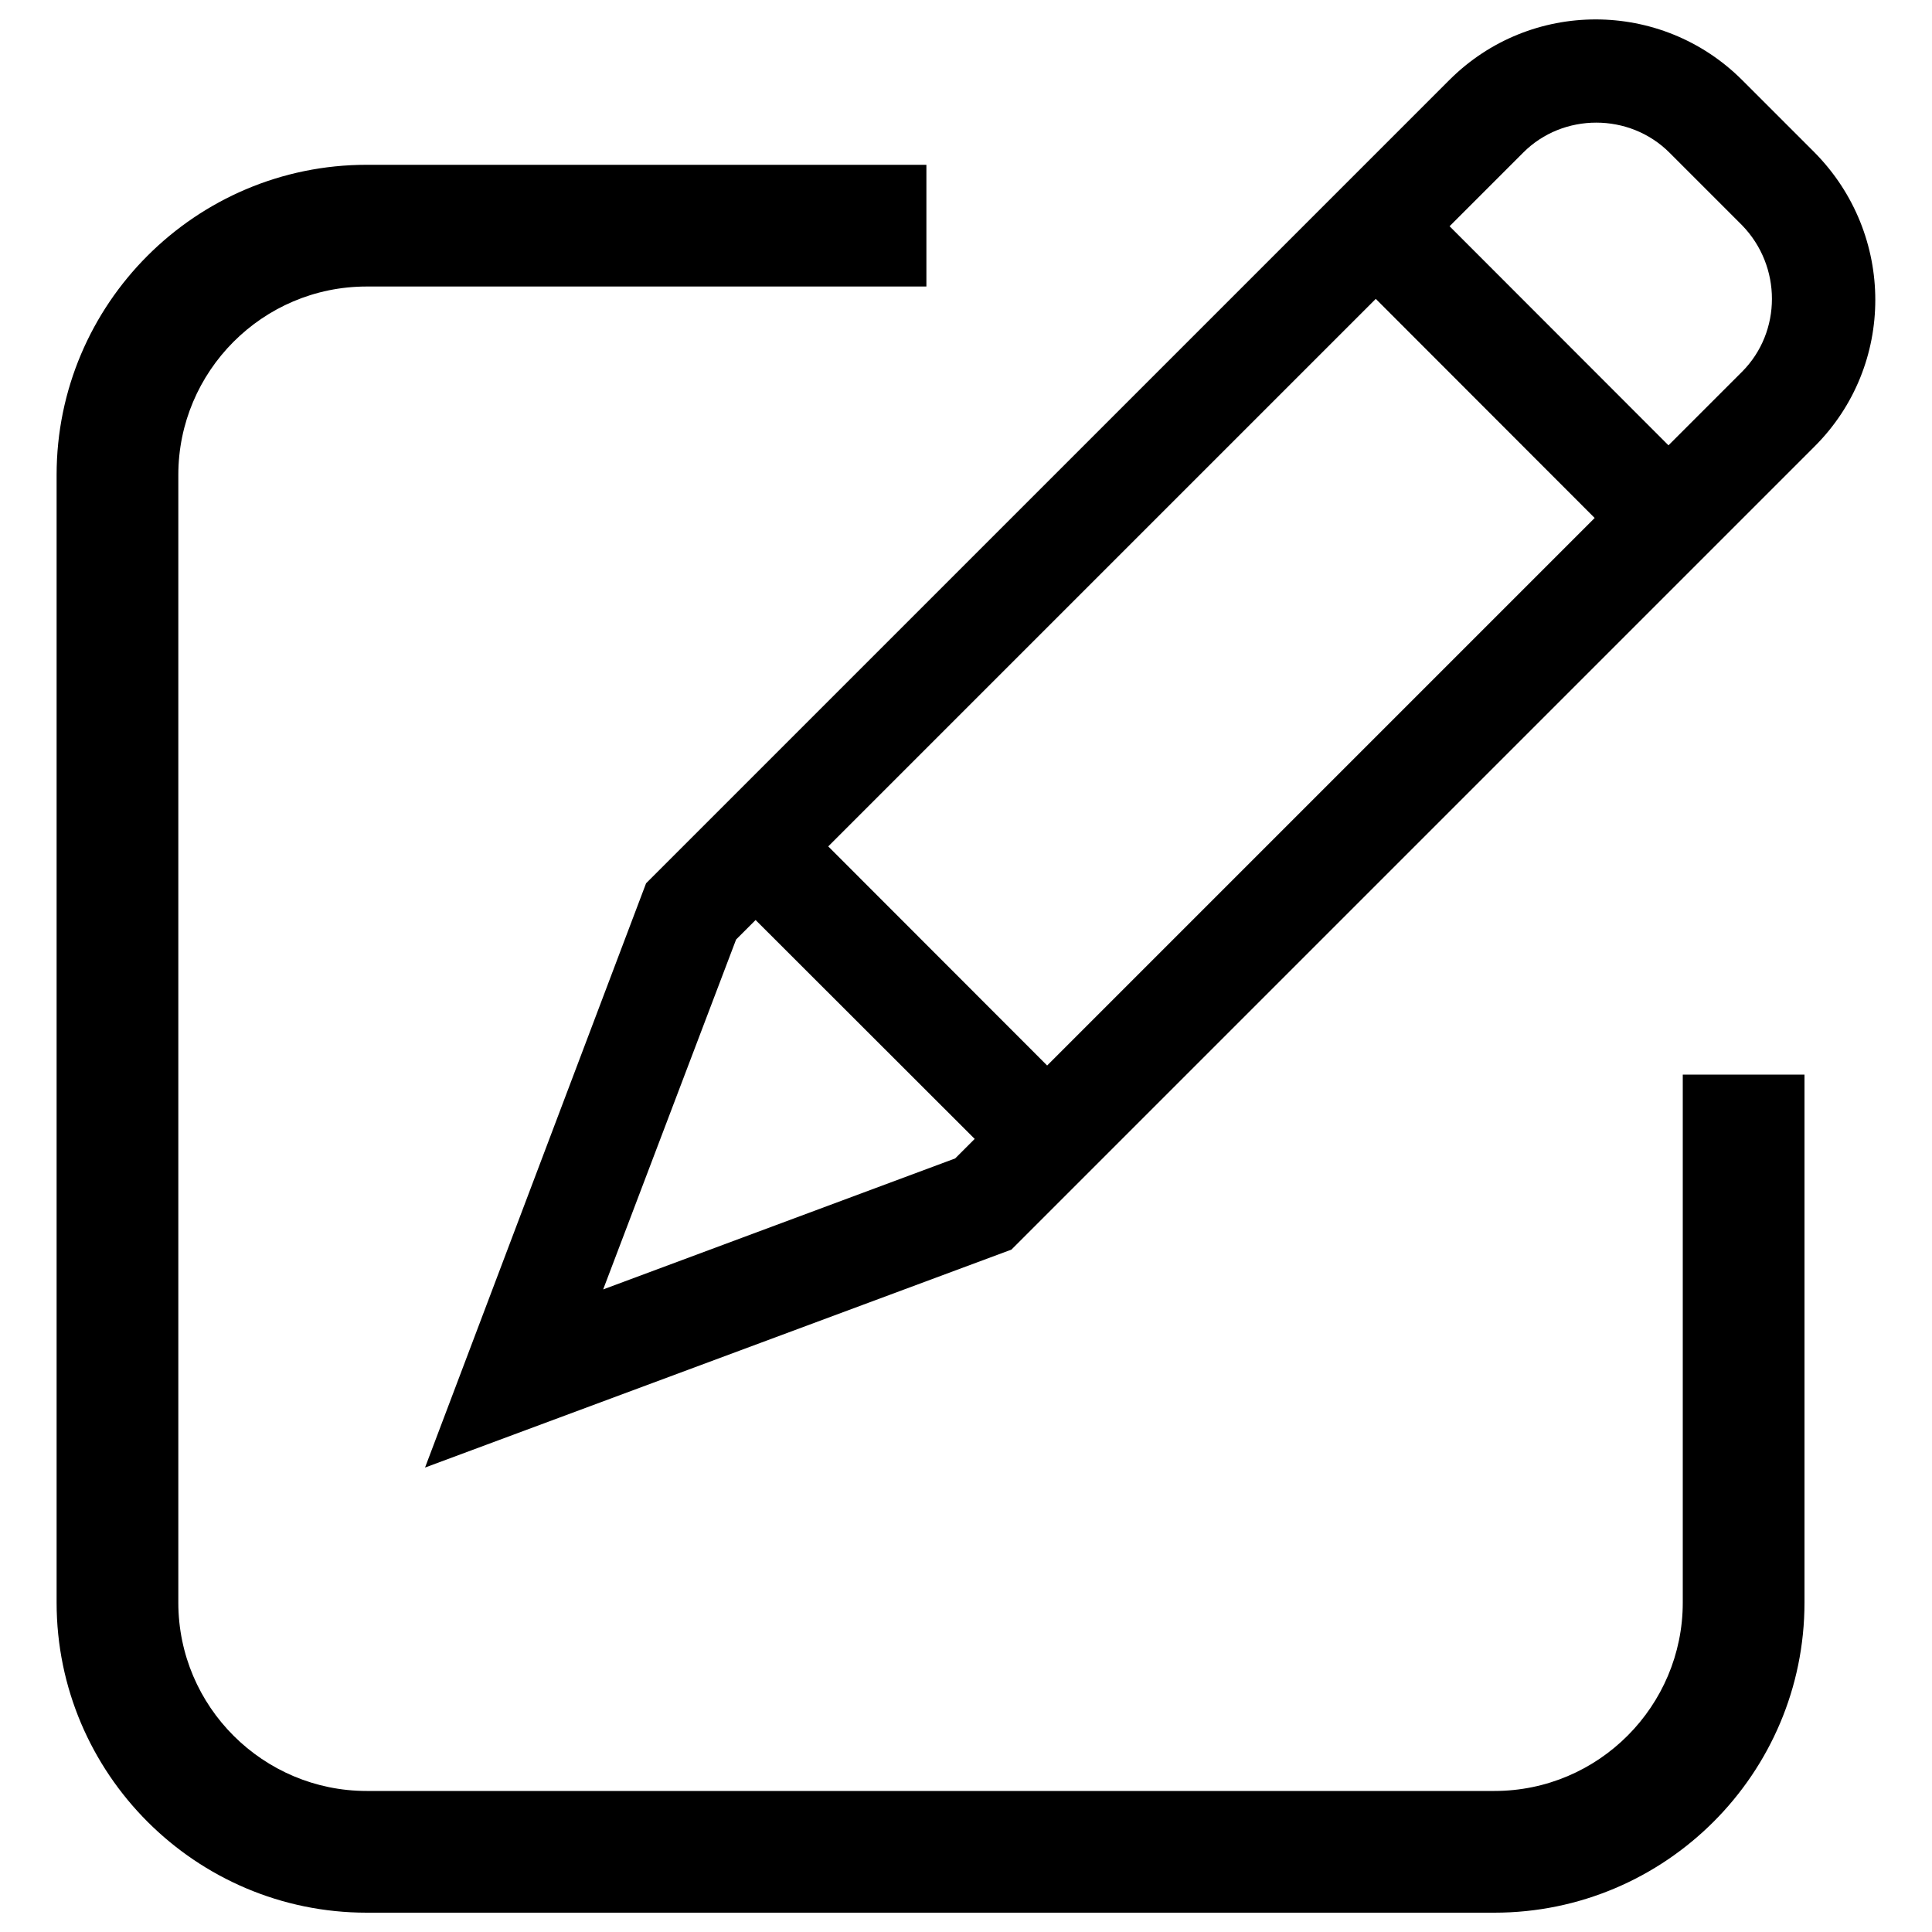
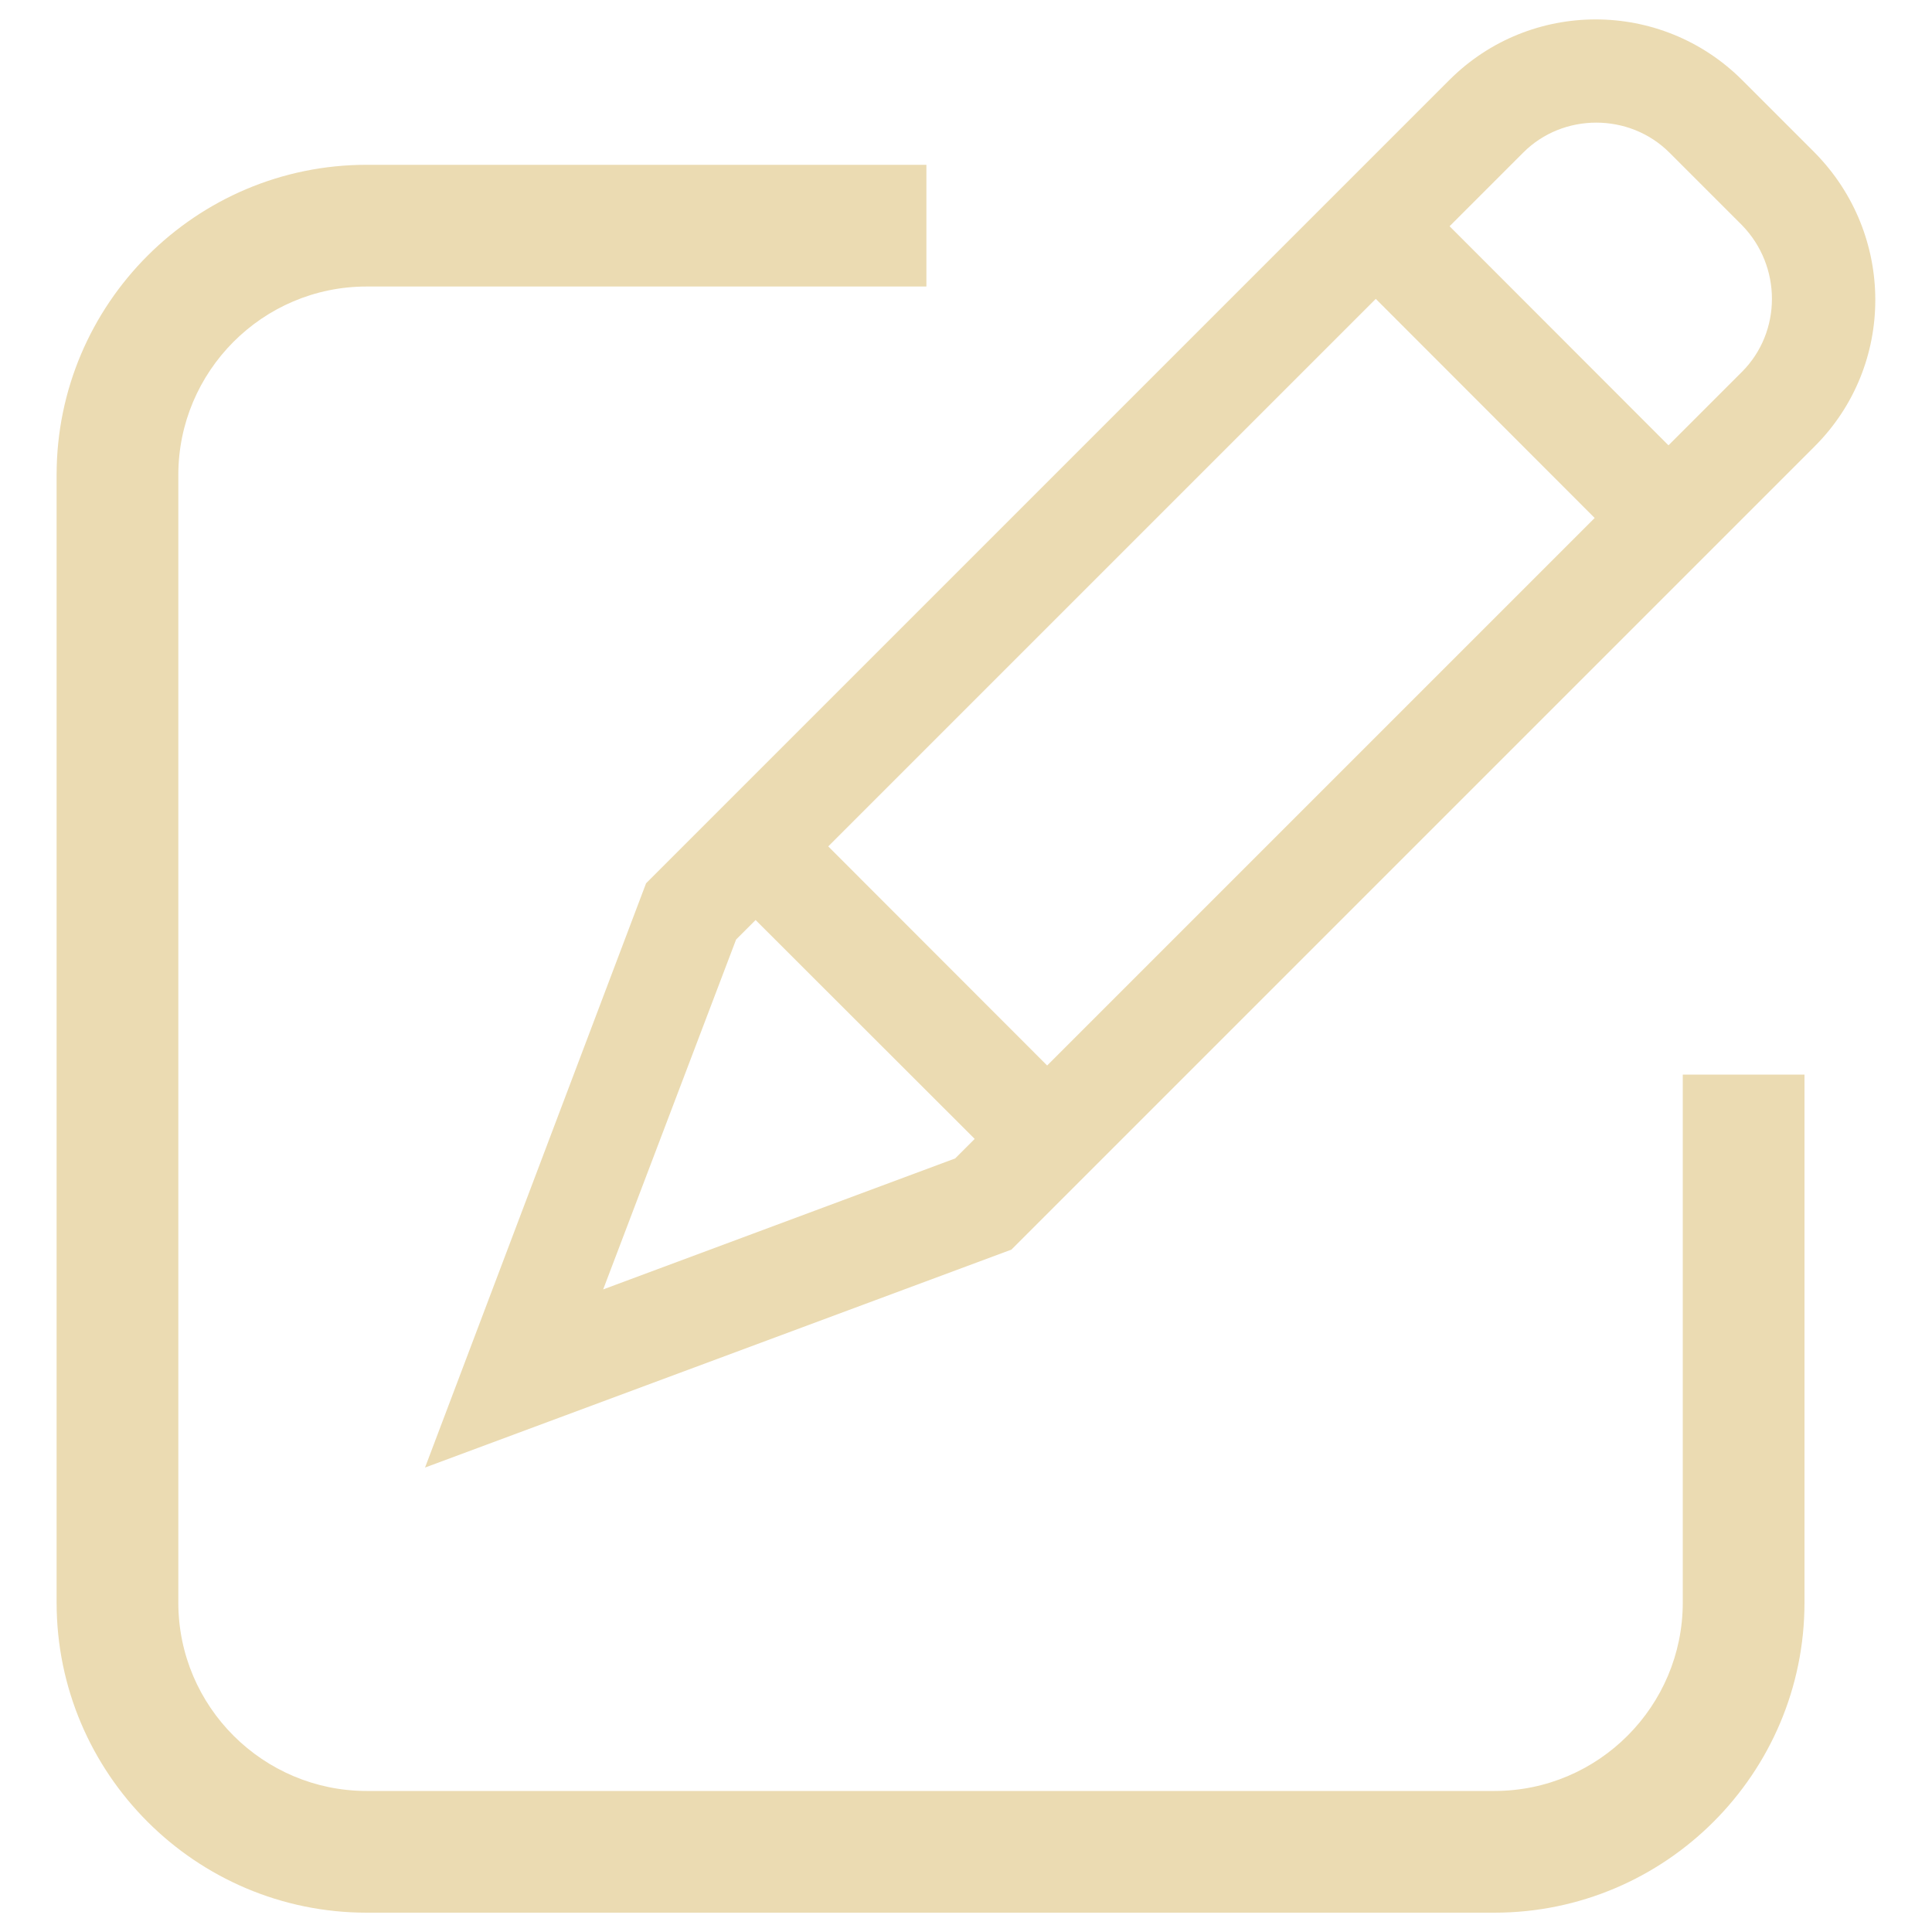
<svg xmlns="http://www.w3.org/2000/svg" version="1.1" x="0px" y="0px" viewBox="0 0 1000 1000" enable-background="new 0 0 1000 1000" xml:space="preserve">
  <g>
-     <path d="M939.3,231L523.5,646.8L220,759.6l114.4-302.4L750.2,41.4c41.8-41.8,109.6-41.8,151.5,0L939.3,79C981.1,121.4,981.1,189.2,939.3,231L939.3,231L939.3,231z M312.2,667.4l182.2-67.8l10.1-10.1L391.1,476.2L381,486.3L312.2,667.4L312.2,667.4z M428.7,438.1L542,551.5l283.4-283.4L712.1,154.7L428.7,438.1L428.7,438.1z M901.7,116.6L864.1,79c-20.7-20.7-55.1-20.7-75.7,0l-38.1,38.1l113.3,113.4l38.1-38.1C922.3,171.7,922.3,137.8,901.7,116.6L901.7,116.6L901.7,116.6z M773.5,990H189.8c-88.5,0-160.5-72-160.5-160.5V245.8c0-88.5,72-160.5,160.5-160.5h289.7v63H189.8c-54,0-97.5,44-97.5,97.5v583.7c0,54,44,97.5,97.5,97.5h583.7c54,0,97.5-44,97.5-97.5V556.2h63v273.3C934,918,862,990,773.5,990L773.5,990L773.5,990z" />
+     <path style="fill: #ebdbb2;" d="M939.3,231L523.5,646.8L220,759.6l114.4-302.4L750.2,41.4c41.8-41.8,109.6-41.8,151.5,0L939.3,79C981.1,121.4,981.1,189.2,939.3,231L939.3,231L939.3,231z M312.2,667.4l182.2-67.8l10.1-10.1L391.1,476.2L381,486.3L312.2,667.4L312.2,667.4z M428.7,438.1L542,551.5l283.4-283.4L712.1,154.7L428.7,438.1L428.7,438.1z M901.7,116.6L864.1,79c-20.7-20.7-55.1-20.7-75.7,0l-38.1,38.1l113.3,113.4l38.1-38.1C922.3,171.7,922.3,137.8,901.7,116.6L901.7,116.6L901.7,116.6z M773.5,990H189.8c-88.5,0-160.5-72-160.5-160.5V245.8c0-88.5,72-160.5,160.5-160.5h289.7v63H189.8c-54,0-97.5,44-97.5,97.5v583.7c0,54,44,97.5,97.5,97.5h583.7c54,0,97.5-44,97.5-97.5V556.2h63v273.3C934,918,862,990,773.5,990L773.5,990L773.5,990z" />
  </g>
</svg>
